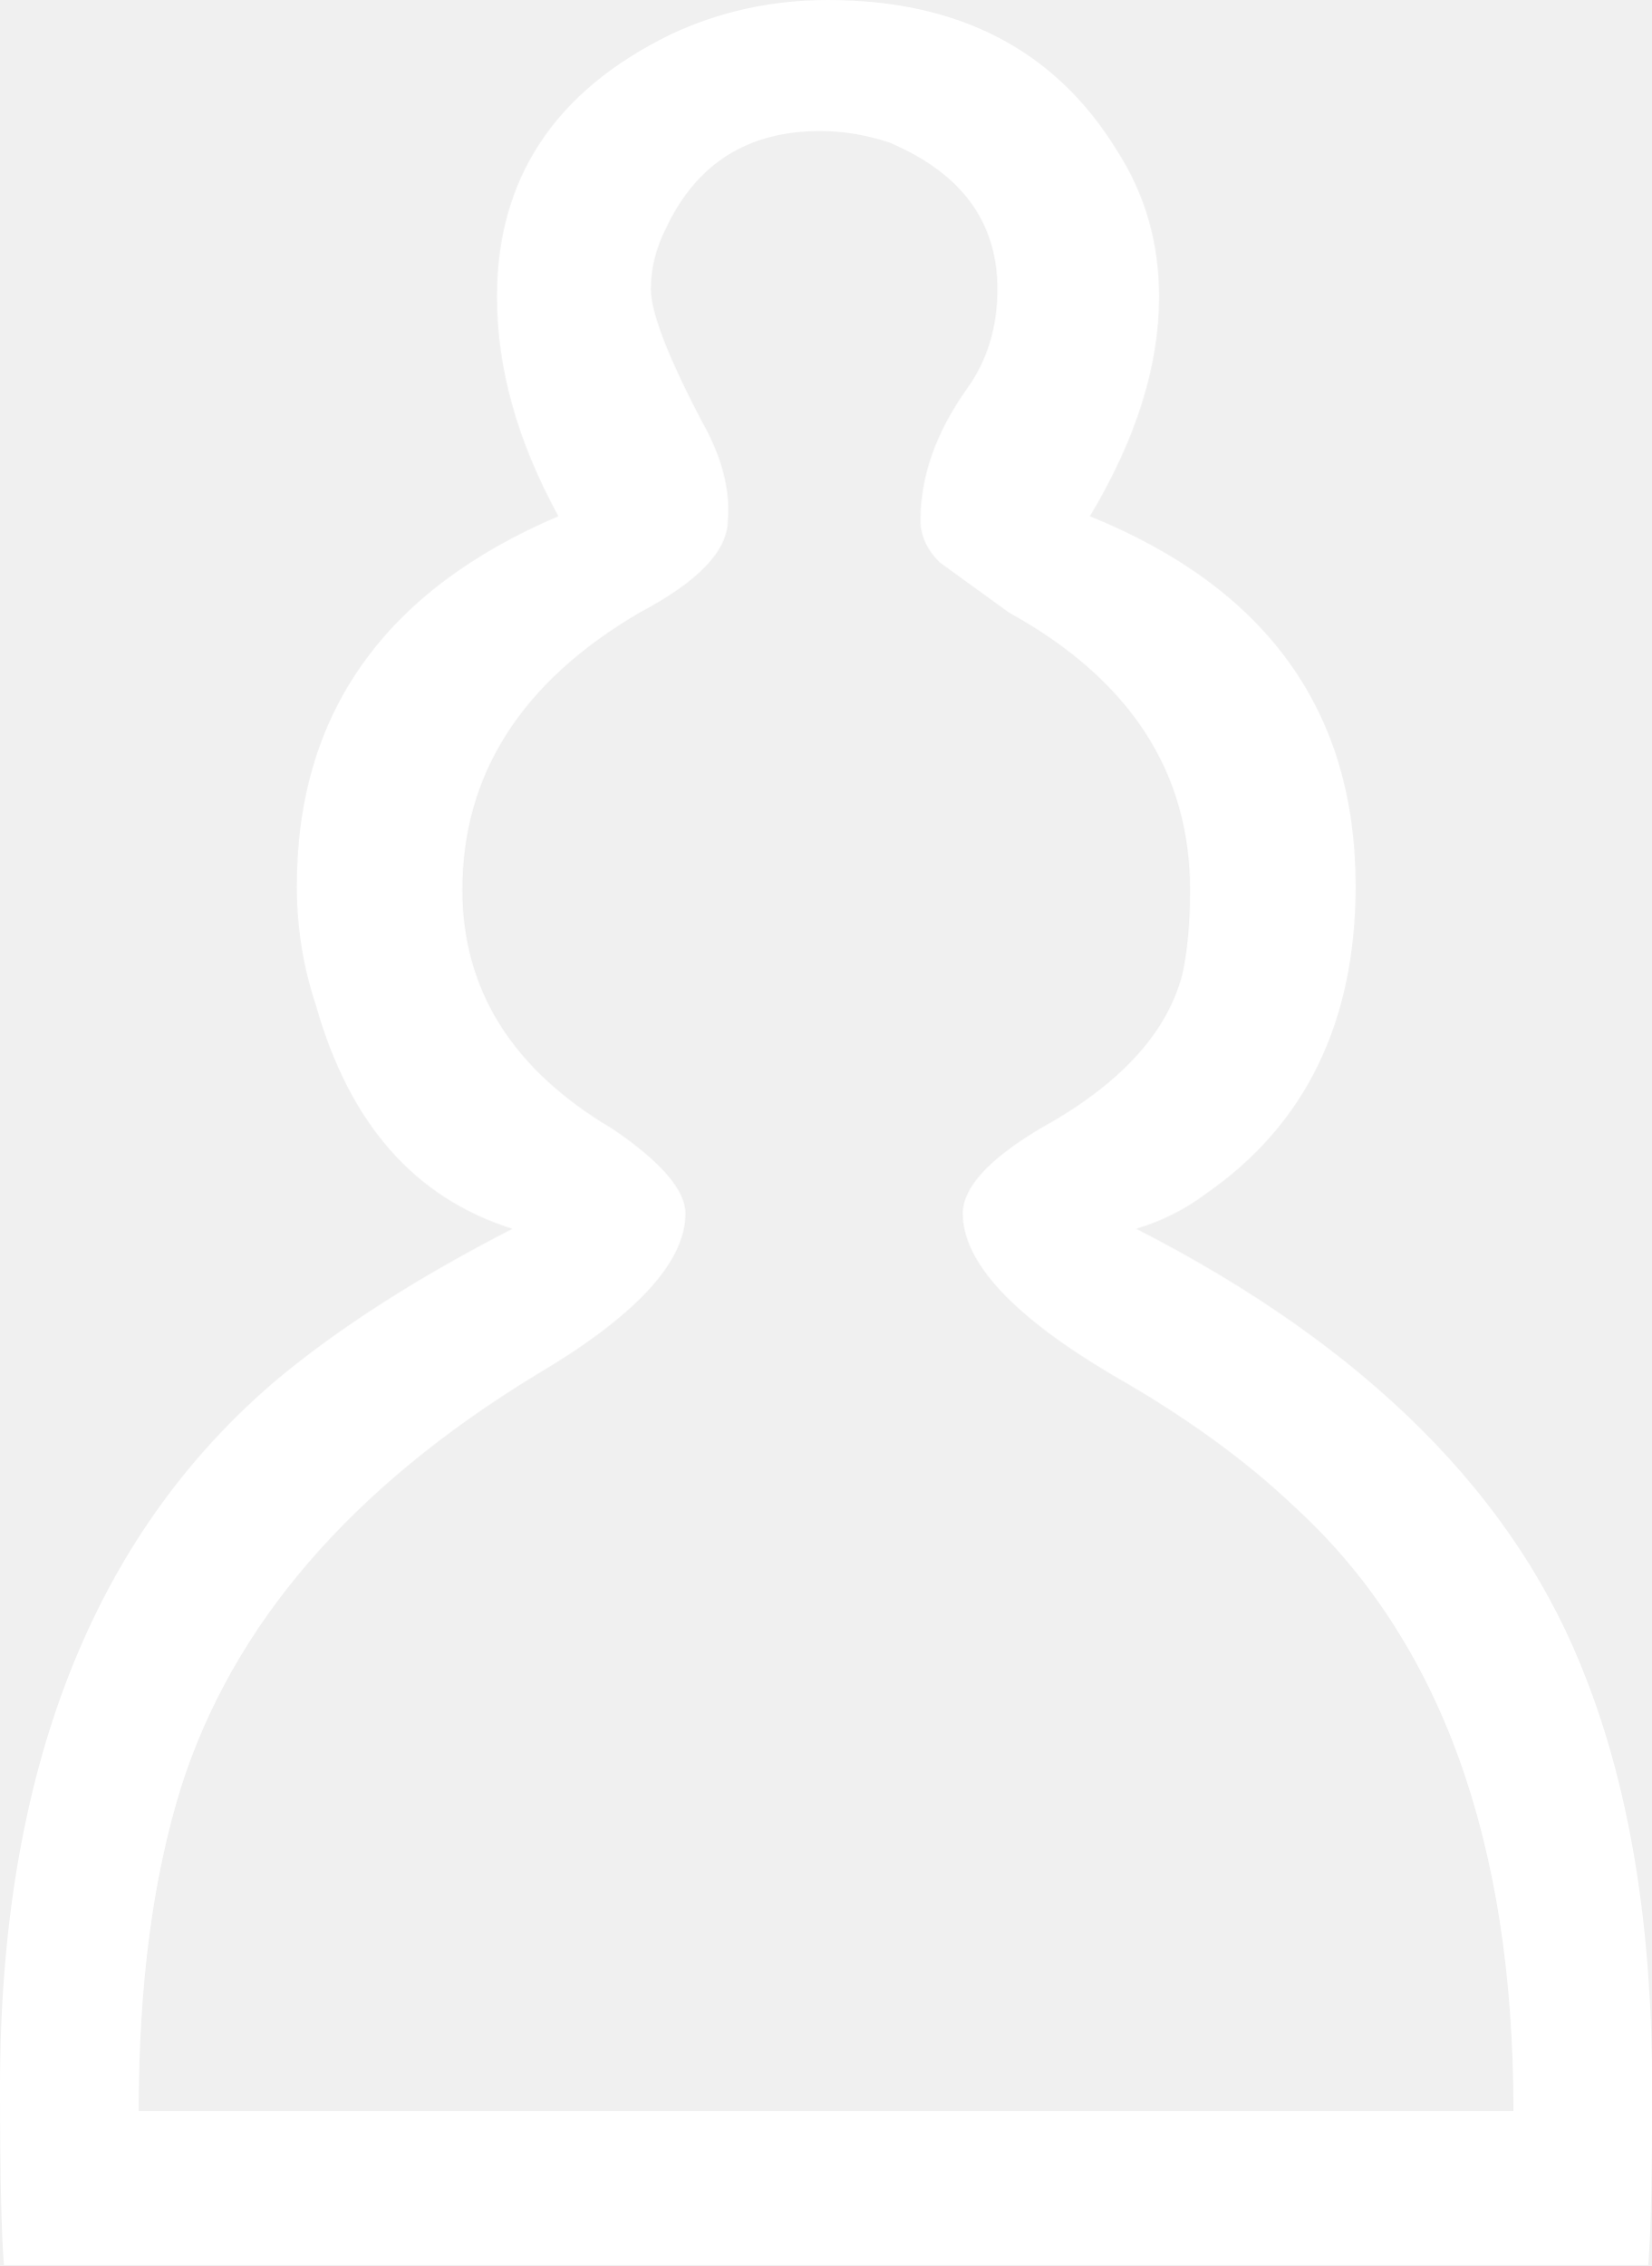
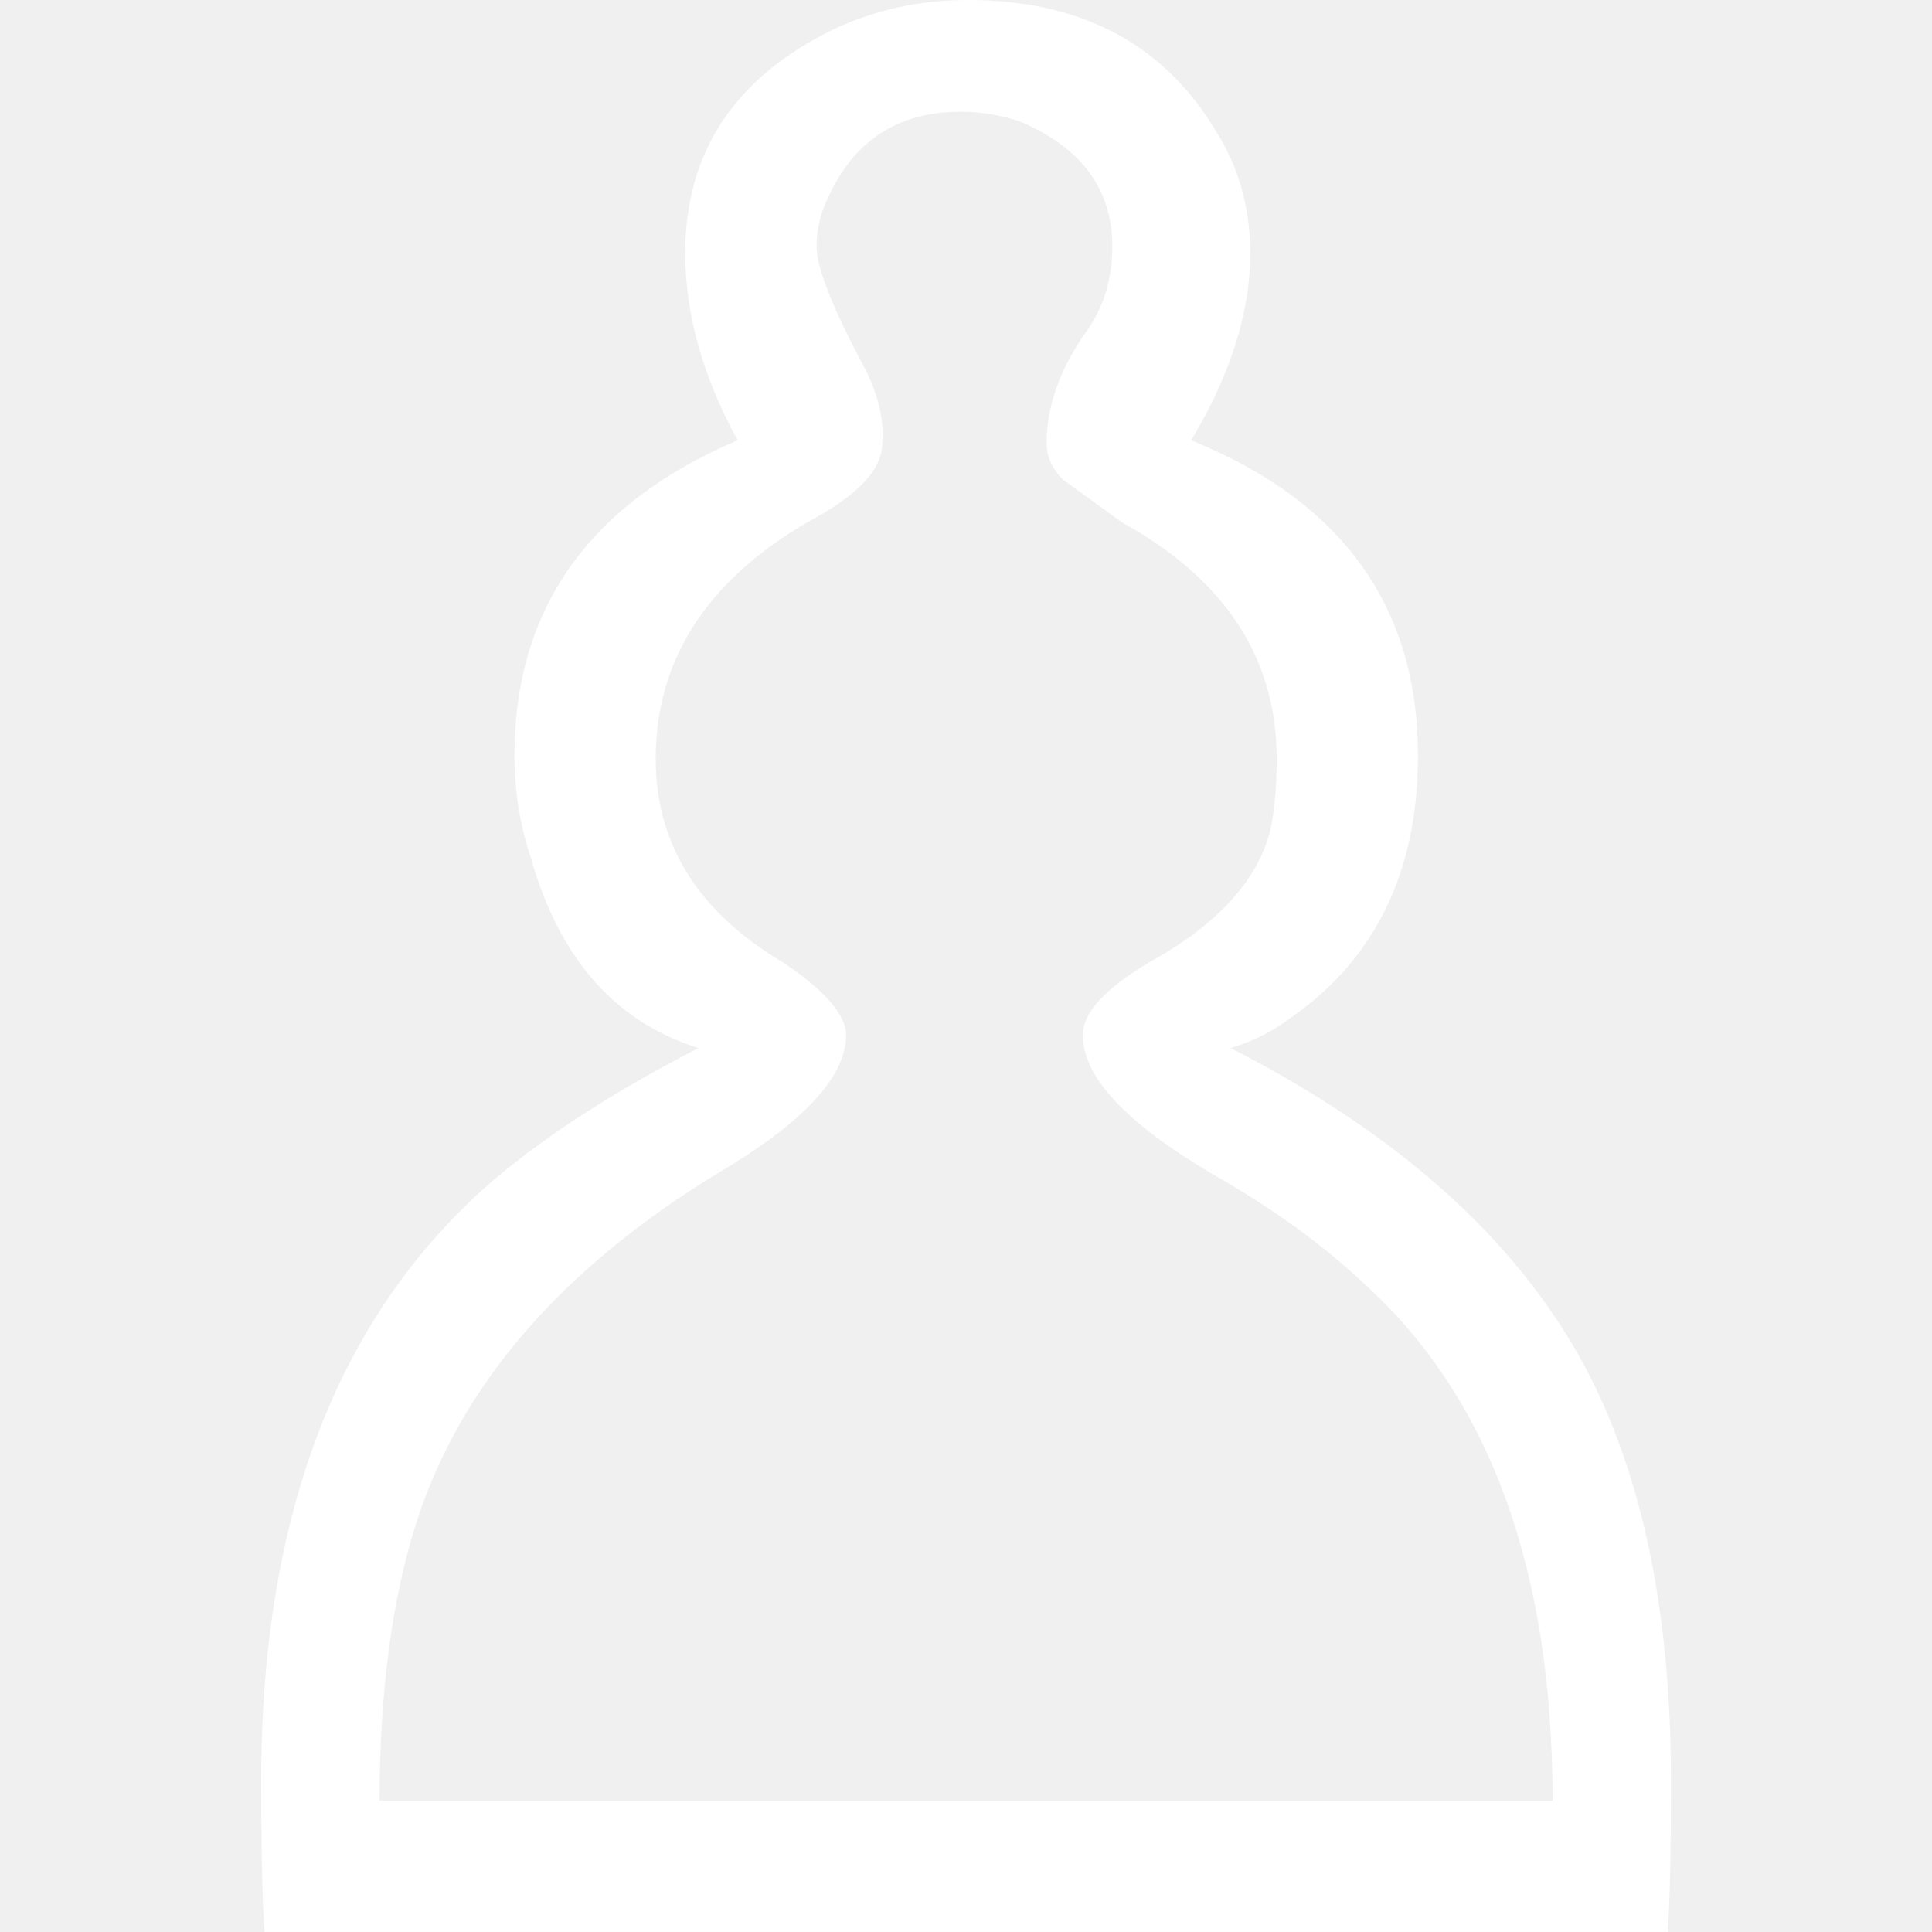
- <svg xmlns="http://www.w3.org/2000/svg" id="svg1" viewBox="0 0 55.384 75.911" version="1.0">
+ <svg xmlns="http://www.w3.org/2000/svg" width="100" height="100" id="svg1" viewBox="0 0 55.384 75.911" version="1.0">
  <g id="layer1" transform="translate(-921.42 -223.24)">
    <path id="path1688" style="fill:#FFFFFF" d="m972.16 293.99c0-9.04-2.45-15.8-7.36-20.27-1.63-1.55-3.66-3.02-6.07-4.39-3.35-1.98-5.03-3.79-5.03-5.42 0-0.87 0.86-1.81 2.58-2.84 2.67-1.47 4.26-3.19 4.78-5.17 0.17-0.77 0.26-1.72 0.26-2.84 0-3.96-2.03-7.06-6.07-9.29l-2.32-1.68c-0.44-0.43-0.65-0.91-0.65-1.42 0-1.47 0.52-2.93 1.55-4.39 0.69-0.95 1.03-2.07 1.03-3.36 0-2.24-1.2-3.87-3.61-4.9-0.78-0.26-1.55-0.39-2.33-0.39-2.41 0-4.13 1.07-5.16 3.23-0.35 0.68-0.52 1.37-0.52 2.06 0 0.78 0.56 2.24 1.68 4.39 0.69 1.21 0.99 2.32 0.9 3.36 0 1.03-0.99 2.06-2.96 3.1-3.96 2.32-5.94 5.42-5.94 9.29 0 3.36 1.68 6.03 5.03 8.01 1.64 1.11 2.45 2.06 2.45 2.84 0 1.63-1.67 3.44-5.03 5.42-6.2 3.78-10.16 8.39-11.88 13.81-0.94 3.01-1.42 6.63-1.42 10.85h46.09m-50.61 5.16c-0.08-1.03-0.13-3.01-0.13-5.94 0-10.59 3.1-18.5 9.3-23.75 2.07-1.72 4.69-3.4 7.88-5.04-3.28-1.03-5.47-3.53-6.59-7.49-0.43-1.29-0.64-2.62-0.64-4 0-5.76 2.92-9.9 8.77-12.39-1.37-2.5-2.06-4.95-2.06-7.36 0-3.96 1.94-6.89 5.81-8.78 1.63-0.77 3.4-1.16 5.29-1.16 4.39 0 7.62 1.68 9.68 5.03 0.95 1.47 1.42 3.1 1.42 4.91 0 2.32-0.77 4.78-2.32 7.36 5.94 2.41 8.91 6.54 8.91 12.39 0 4.56-1.68 8.01-5.04 10.33-0.69 0.52-1.46 0.9-2.32 1.16 7.75 3.96 12.78 9 15.1 15.11 1.47 3.78 2.2 8.34 2.2 13.68 0 2.84-0.04 4.82-0.13 5.94h-55.13" />
  </g>
</svg>
